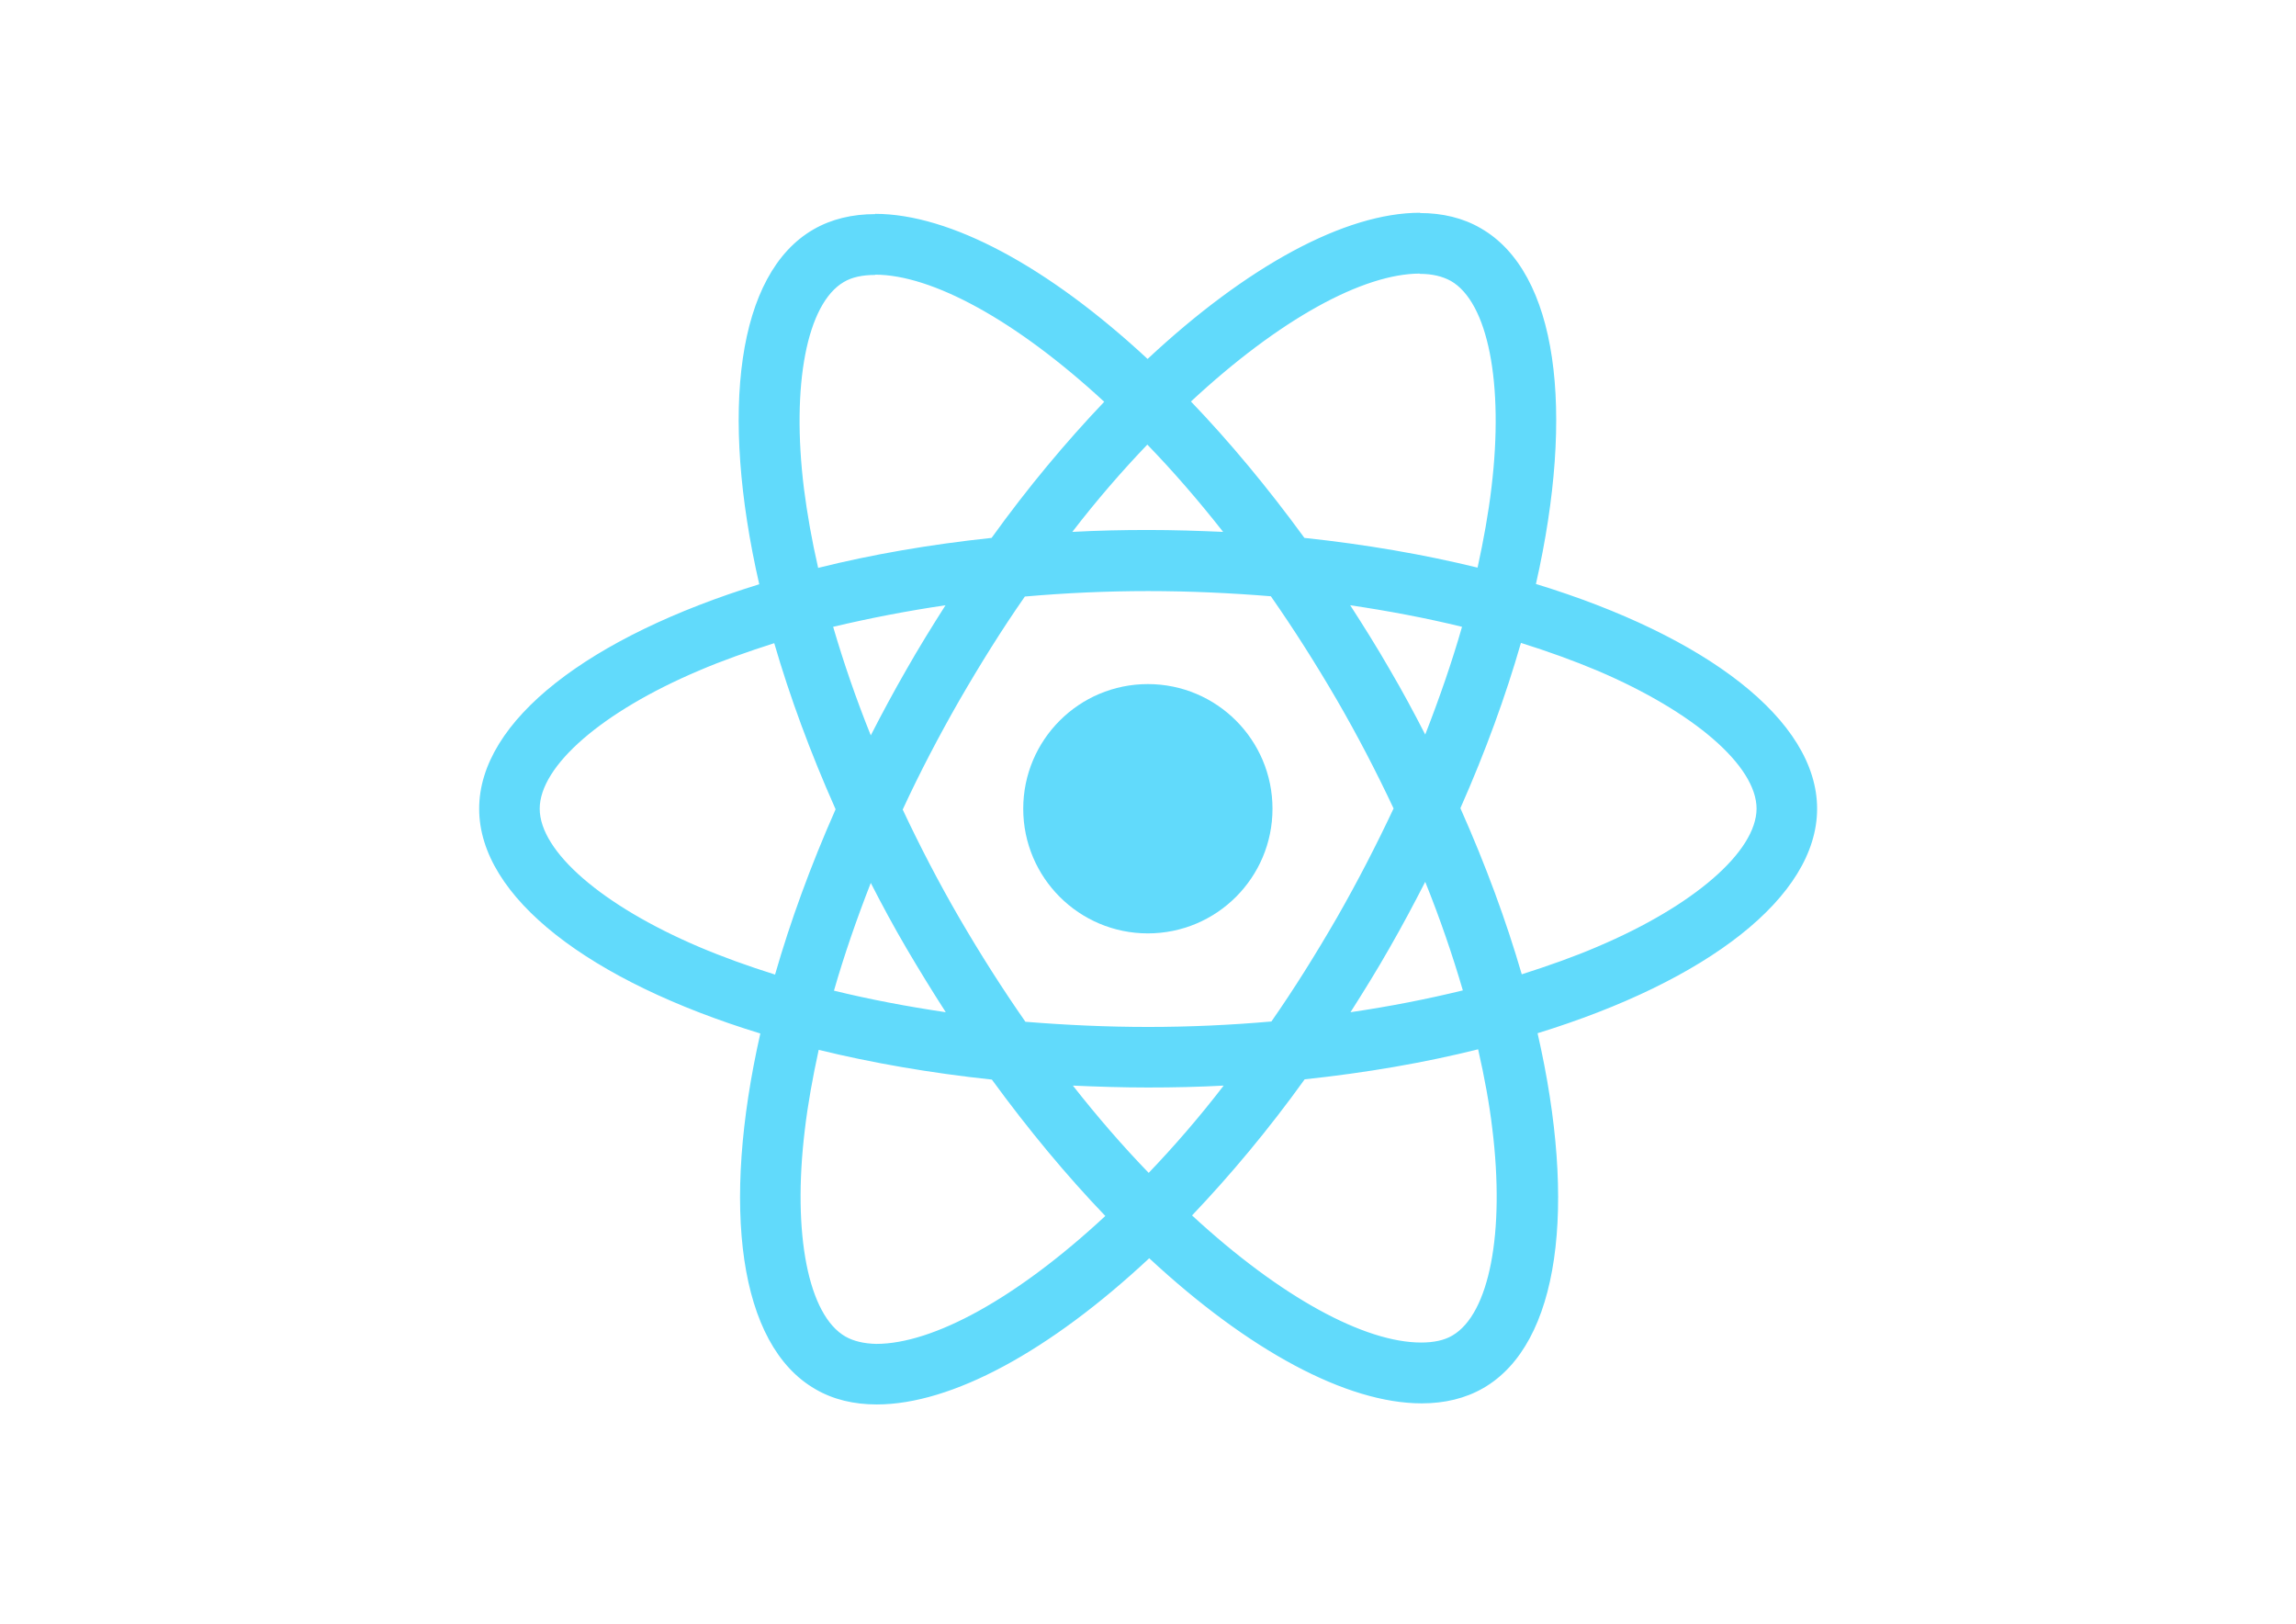
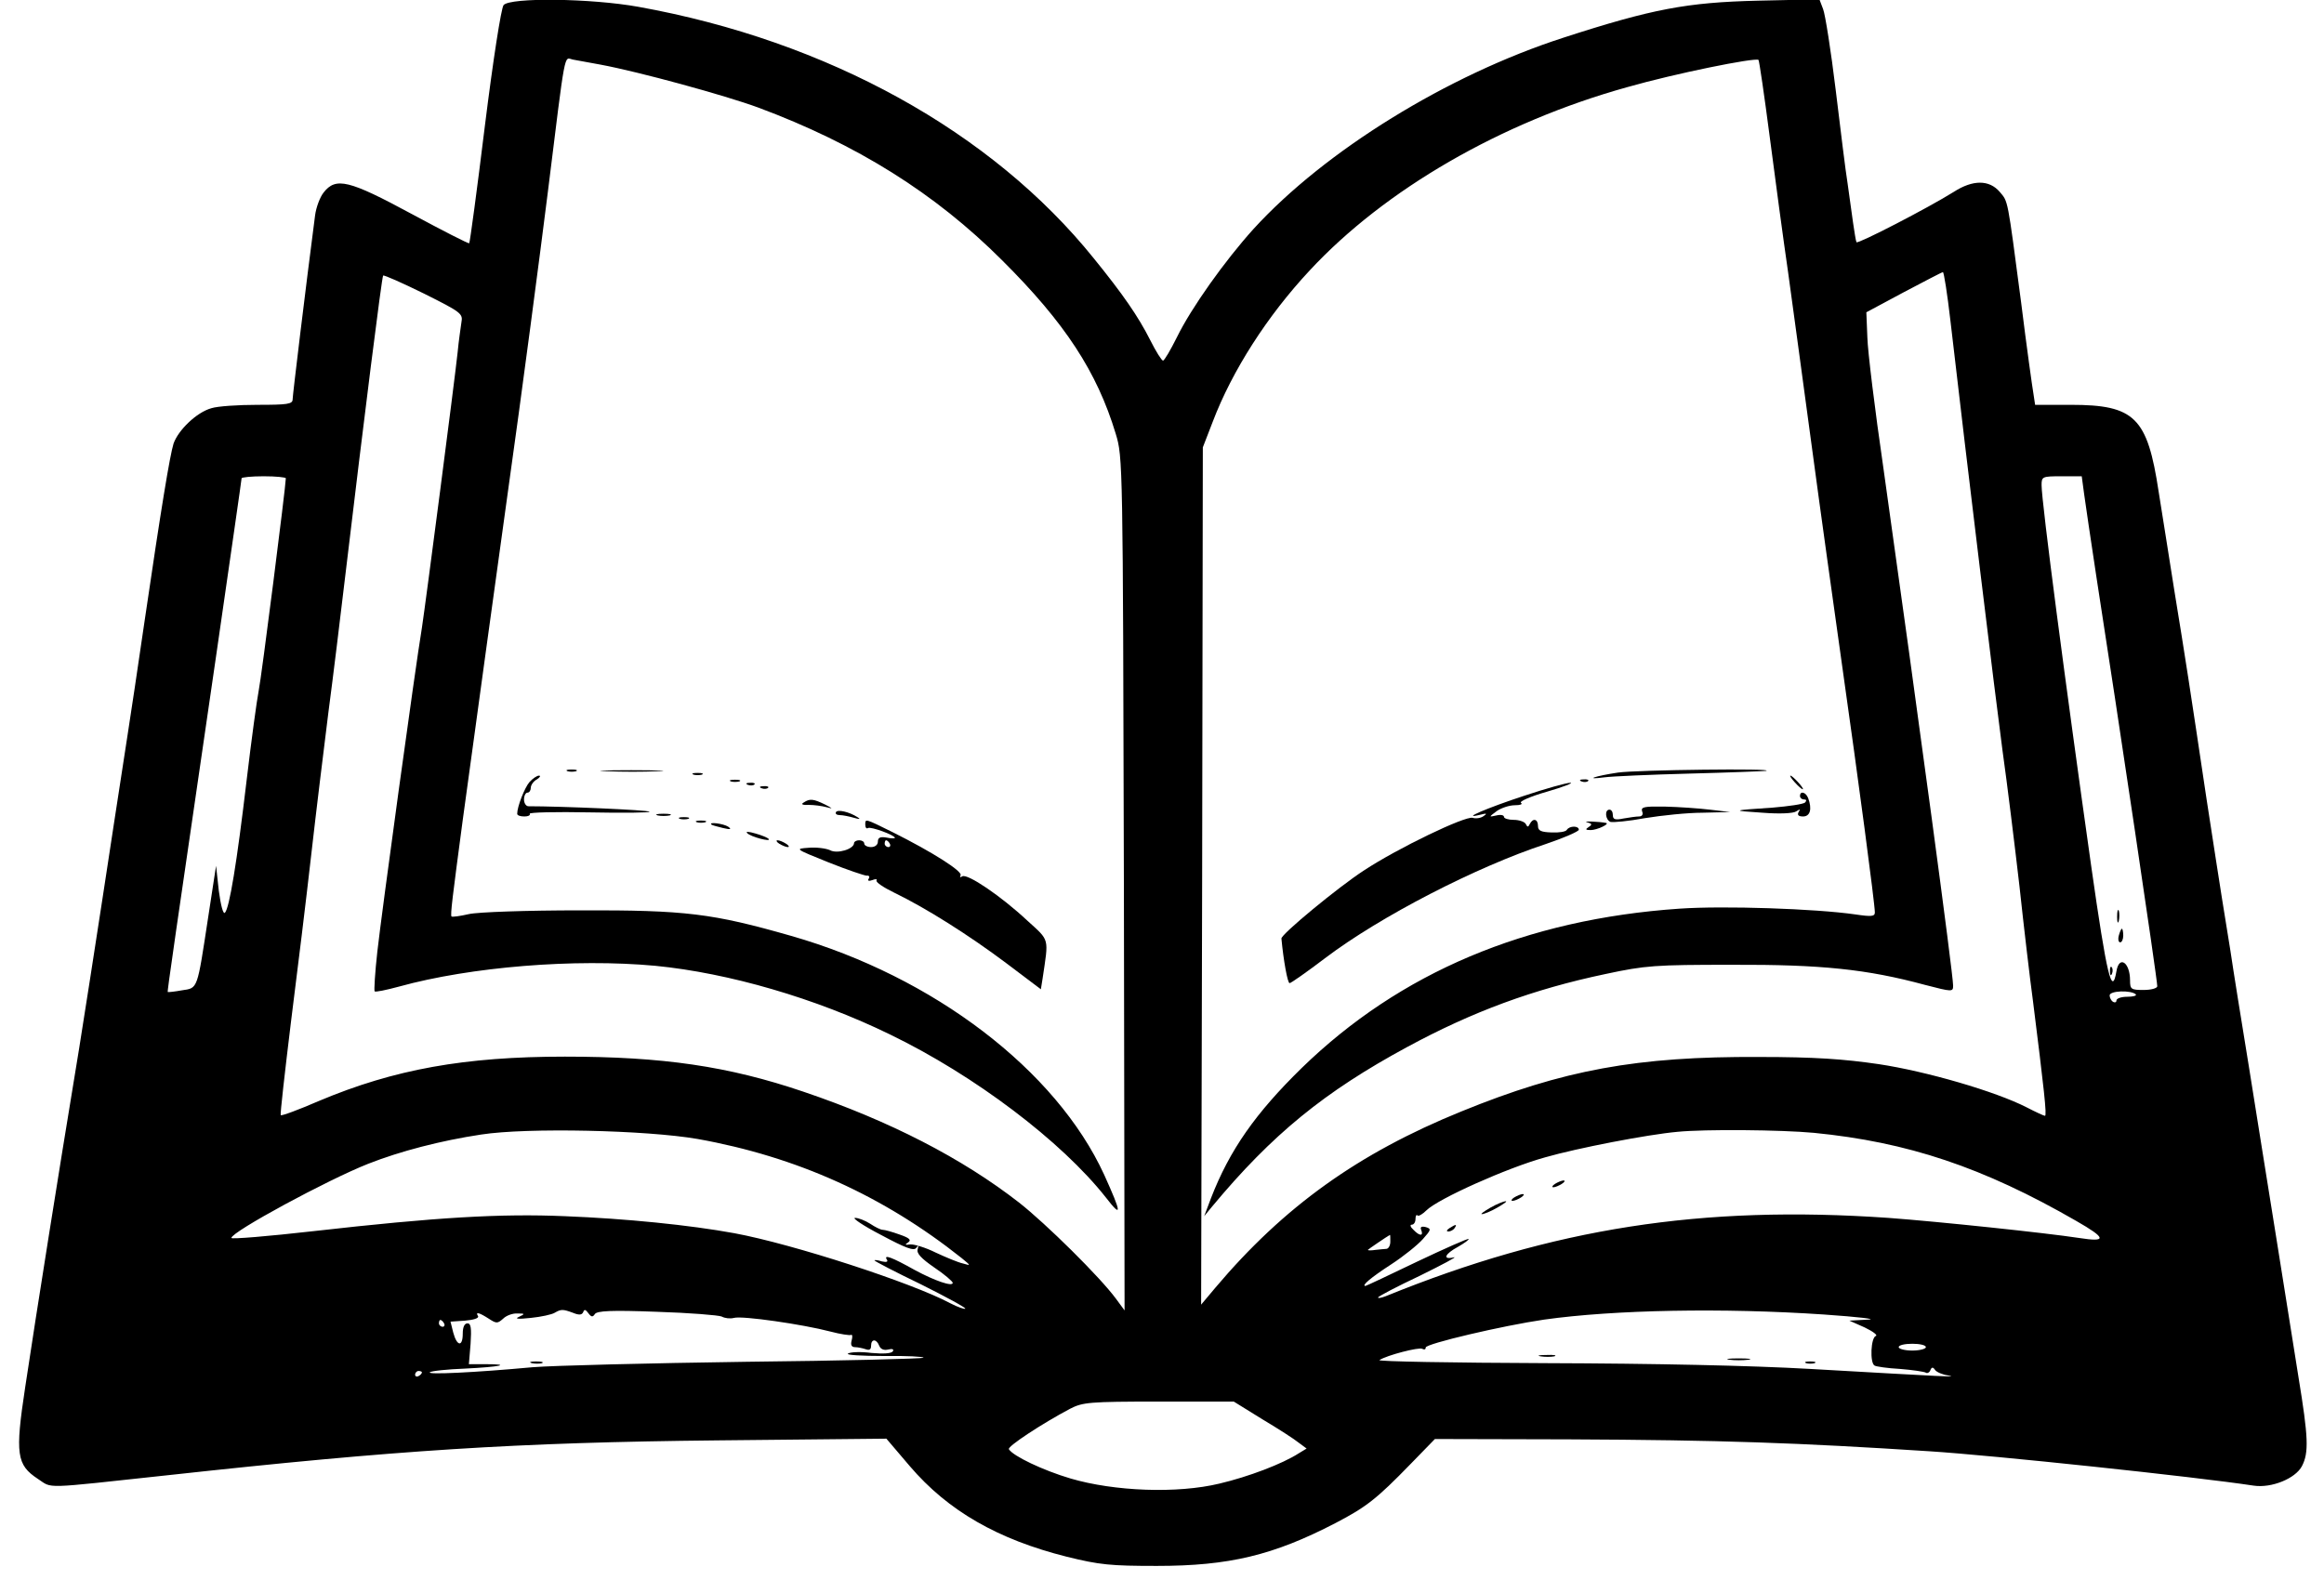
- <svg xmlns="http://www.w3.org/2000/svg" viewBox="0 0 841.9 595.3">
-   <g fill="#61DAFB">
-     <path d="M666.3 296.5c0-32.5-40.7-63.3-103.1-82.4 14.4-63.6 8-114.2-20.2-130.4-6.5-3.8-14.1-5.6-22.4-5.6v22.3c4.6 0 8.3.9 11.4 2.6 13.6 7.8 19.5 37.5 14.9 75.7-1.1 9.4-2.9 19.3-5.1 29.4-19.6-4.8-41-8.5-63.5-10.9-13.5-18.5-27.5-35.3-41.6-50 32.6-30.3 63.2-46.9 84-46.9V78c-27.5 0-63.5 19.6-99.9 53.6-36.4-33.8-72.4-53.2-99.9-53.2v22.3c20.7 0 51.4 16.5 84 46.6-14 14.7-28 31.4-41.3 49.9-22.6 2.4-44 6.1-63.6 11-2.3-10-4-19.7-5.2-29-4.7-38.2 1.1-67.9 14.6-75.8 3-1.8 6.9-2.6 11.5-2.6V78.5c-8.4 0-16 1.8-22.6 5.6-28.1 16.2-34.4 66.7-19.9 130.1-62.2 19.2-102.7 49.9-102.7 82.3 0 32.5 40.7 63.3 103.1 82.4-14.4 63.6-8 114.2 20.2 130.4 6.5 3.8 14.1 5.6 22.5 5.6 27.5 0 63.5-19.6 99.9-53.6 36.4 33.8 72.4 53.2 99.9 53.2 8.4 0 16-1.8 22.6-5.6 28.1-16.2 34.4-66.7 19.9-130.1 62-19.1 102.5-49.9 102.5-82.3zm-130.2-66.7c-3.7 12.9-8.3 26.2-13.5 39.5-4.1-8-8.4-16-13.1-24-4.6-8-9.5-15.8-14.4-23.4 14.2 2.1 27.9 4.7 41 7.9zm-45.8 106.5c-7.8 13.5-15.8 26.3-24.1 38.2-14.9 1.3-30 2-45.2 2-15.1 0-30.2-.7-45-1.9-8.3-11.9-16.4-24.6-24.2-38-7.6-13.1-14.5-26.4-20.8-39.8 6.2-13.4 13.2-26.8 20.7-39.9 7.8-13.5 15.8-26.3 24.1-38.2 14.9-1.3 30-2 45.2-2 15.1 0 30.2.7 45 1.9 8.3 11.9 16.4 24.6 24.2 38 7.6 13.1 14.5 26.4 20.8 39.8-6.3 13.4-13.2 26.8-20.7 39.9zm32.3-13c5.4 13.4 10 26.8 13.8 39.8-13.1 3.2-26.9 5.9-41.2 8 4.9-7.7 9.8-15.6 14.4-23.7 4.6-8 8.9-16.1 13-24.1zM421.2 430c-9.3-9.6-18.6-20.3-27.8-32 9 .4 18.2.7 27.5.7 9.4 0 18.7-.2 27.8-.7-9 11.7-18.3 22.4-27.5 32zm-74.4-58.9c-14.2-2.1-27.9-4.7-41-7.9 3.7-12.9 8.3-26.2 13.5-39.5 4.1 8 8.4 16 13.1 24 4.7 8 9.5 15.8 14.4 23.4zM420.7 163c9.3 9.6 18.6 20.3 27.8 32-9-.4-18.2-.7-27.5-.7-9.4 0-18.7.2-27.8.7 9-11.7 18.3-22.4 27.5-32zm-74 58.9c-4.9 7.7-9.8 15.6-14.4 23.7-4.6 8-8.9 16-13 24-5.4-13.4-10-26.8-13.8-39.8 13.1-3.1 26.9-5.8 41.2-7.9zm-90.5 125.2c-35.4-15.1-58.3-34.9-58.3-50.6 0-15.7 22.9-35.6 58.3-50.6 8.6-3.7 18-7 27.7-10.1 5.7 19.6 13.2 40 22.5 60.9-9.2 20.8-16.6 41.1-22.2 60.6-9.9-3.1-19.3-6.5-28-10.2zM310 490c-13.6-7.8-19.5-37.5-14.9-75.7 1.1-9.4 2.9-19.3 5.1-29.4 19.6 4.8 41 8.5 63.5 10.9 13.5 18.5 27.5 35.3 41.6 50-32.6 30.3-63.2 46.9-84 46.9-4.5-.1-8.3-1-11.3-2.7zm237.2-76.2c4.7 38.2-1.1 67.9-14.6 75.8-3 1.8-6.9 2.6-11.5 2.6-20.7 0-51.4-16.5-84-46.6 14-14.7 28-31.4 41.3-49.9 22.6-2.4 44-6.1 63.6-11 2.3 10.1 4.1 19.8 5.2 29.1zm38.5-66.7c-8.6 3.7-18 7-27.7 10.1-5.7-19.6-13.2-40-22.5-60.9 9.2-20.8 16.6-41.1 22.2-60.6 9.9 3.1 19.3 6.5 28.1 10.2 35.4 15.1 58.3 34.9 58.3 50.6-.1 15.7-23 35.6-58.4 50.6zM320.8 78.4z" />
-     <circle cx="420.9" cy="296.5" r="45.7" />
-     <path d="M520.5 78.1z" />
+ <svg xmlns="http://www.w3.org/2000/svg" version="1.0" width="683pt" height="468pt" viewBox="0 0 683 468" preserveAspectRatio="xMidYMid meet">
+   <g transform="translate(0,468) scale(0.1,-0.1)" fill="#000000" stroke="none">
+     <path d="M1480 4665 c-7 -8 -31 -162 -55 -355 -23 -188 -44 -343 -46 -345 -2 -2 -78 37 -169 86 -185 100 -223 109 -259 63 -11 -14 -22 -44 -25 -67 -28 -215 -66 -529 -66 -541 0 -14 -16 -16 -103 -16 -56 0 -118 -4 -136 -10 -43 -12 -97 -64 -111 -104 -11 -36 -36 -187 -85 -521 -19 -132 -42 -283 -50 -335 -8 -52 -26 -169 -40 -260 -42 -277 -104 -678 -125 -800 -25 -150 -105 -650 -136 -858 -30 -197 -25 -228 37 -269 45 -29 6 -30 386 11 667 73 1019 96 1613 102 l495 5 69 -81 c112 -131 258 -215 461 -266 97 -24 129 -27 265 -27 212 0 342 31 525 126 90 47 120 70 221 174 l71 73 394 -1 c449 -2 672 -10 1059 -35 188 -12 782 -75 953 -101 53 -8 123 21 142 57 21 40 19 85 -10 262 -13 84 -43 268 -65 408 -22 140 -59 365 -80 500 -22 135 -47 290 -55 345 -9 55 -20 125 -25 155 -5 30 -25 161 -45 290 -50 335 -62 413 -95 615 -16 99 -36 230 -46 290 -33 218 -70 255 -258 255 l-105 0 -5 33 c-3 17 -20 138 -36 267 -41 312 -38 296 -63 326 -31 36 -79 36 -135 0 -75 -47 -282 -154 -286 -148 -2 4 -6 30 -10 57 -4 28 -11 79 -16 115 -6 36 -21 160 -35 275 -14 116 -31 223 -37 238 l-11 29 -181 -4 c-208 -5 -310 -24 -572 -109 -340 -110 -700 -332 -910 -562 -84 -93 -183 -232 -225 -318 -19 -38 -37 -69 -41 -69 -4 0 -21 27 -38 61 -35 69 -79 133 -165 239 -300 373 -783 640 -1339 740 -139 25 -377 28 -396 5z m285 -175 c113 -21 365 -90 463 -126 290 -108 520 -252 717 -449 185 -184 279 -328 334 -510 21 -69 21 -81 24 -1323 l2 -1254 -25 34 c-47 64 -206 221 -285 283 -167 130 -380 240 -634 326 -221 75 -413 103 -701 103 -294 0 -501 -37 -722 -130 -60 -26 -111 -45 -113 -42 -2 2 12 125 30 273 19 149 46 371 60 495 14 124 37 311 50 415 14 105 36 287 50 405 56 470 107 875 111 880 3 2 57 -22 120 -53 110 -55 115 -59 110 -85 -2 -15 -8 -54 -11 -87 -9 -85 -94 -738 -105 -810 -20 -120 -119 -843 -131 -952 -7 -62 -10 -115 -8 -117 2 -3 35 4 72 14 210 58 516 83 753 61 215 -21 471 -95 690 -202 248 -120 504 -314 634 -479 48 -62 47 -48 -5 67 -141 307 -501 582 -920 702 -231 66 -310 76 -620 75 -156 0 -301 -5 -327 -11 -26 -6 -49 -9 -51 -7 -4 4 3 58 33 284 11 80 27 195 35 255 8 61 51 371 95 690 45 319 98 724 120 900 53 427 47 396 73 390 12 -2 49 -9 82 -15z m3436 -212 c16 -123 40 -302 54 -398 13 -96 45 -328 70 -515 25 -187 66 -479 90 -650 46 -323 95 -692 95 -717 0 -12 -10 -13 -57 -6 -118 17 -387 26 -517 17 -452 -31 -822 -188 -1110 -468 -136 -133 -212 -241 -267 -383 l-20 -53 23 28 c177 213 331 338 573 469 192 104 370 170 584 215 117 25 144 27 371 27 263 1 397 -13 567 -59 81 -21 83 -21 83 -2 0 34 -100 776 -205 1522 -25 171 -46 343 -47 383 l-3 74 110 59 c61 32 112 59 115 59 3 0 13 -64 22 -142 49 -424 132 -1106 153 -1263 14 -99 36 -279 50 -400 13 -121 31 -274 40 -340 32 -255 41 -335 35 -335 -3 0 -27 11 -54 25 -92 47 -295 106 -435 127 -103 15 -188 21 -351 21 -359 2 -576 -38 -875 -160 -303 -123 -522 -280 -723 -518 l-42 -50 3 1260 2 1260 29 75 c57 150 160 311 285 445 221 238 563 436 934 539 140 40 373 87 385 80 2 -1 17 -103 33 -226z m-4361 -1004 c0 -22 -72 -589 -80 -626 -5 -25 -21 -142 -35 -260 -29 -246 -51 -378 -64 -391 -5 -5 -12 20 -18 65 l-8 73 -23 -150 c-33 -216 -30 -209 -77 -216 -22 -4 -41 -6 -42 -5 -2 1 19 143 142 987 41 284 75 519 75 523 0 3 29 6 65 6 36 0 65 -3 65 -6z m5285 -46 c4 -29 20 -138 36 -243 64 -411 179 -1183 179 -1204 0 -6 -18 -11 -40 -11 -37 0 -40 2 -40 28 0 53 -32 75 -40 27 -13 -76 -28 -15 -74 308 -76 538 -146 1071 -146 1121 0 25 2 26 59 26 l59 0 7 -52z m152 -1471 c3 -4 -8 -7 -25 -7 -18 0 -32 -5 -32 -11 0 -5 -4 -7 -10 -4 -5 3 -10 12 -10 19 0 14 63 16 77 3z m-4227 -425 c291 -52 546 -167 776 -350 28 -23 28 -23 4 -16 -14 3 -50 18 -80 32 -30 15 -64 25 -75 24 -15 -2 -17 -1 -6 6 10 7 4 13 -25 23 -22 8 -44 14 -50 14 -6 0 -22 8 -37 18 -14 9 -34 17 -44 17 -10 0 24 -23 76 -50 73 -39 97 -48 104 -38 6 9 7 8 4 -4 -4 -12 10 -27 49 -54 30 -20 54 -41 54 -45 0 -12 -53 6 -112 38 -68 38 -91 46 -82 31 5 -7 0 -9 -14 -6 -12 4 -22 5 -22 3 0 -2 61 -34 136 -70 74 -37 133 -69 131 -72 -3 -2 -23 5 -44 16 -112 60 -462 174 -635 206 -131 24 -319 43 -498 50 -188 8 -377 -3 -739 -44 -132 -15 -241 -24 -241 -20 0 18 283 171 402 218 94 37 213 68 332 86 136 21 486 13 636 -13z m3281 18 c275 -27 497 -101 771 -259 89 -51 91 -63 8 -50 -98 15 -412 48 -560 59 -549 38 -985 -30 -1477 -230 -13 -5 -23 -7 -23 -4 0 3 55 32 123 64 67 33 112 57 100 54 -35 -8 -27 10 12 31 19 11 33 21 31 23 -2 2 -70 -28 -152 -67 -81 -39 -149 -71 -151 -71 -13 0 15 24 75 63 37 24 79 58 94 75 24 27 25 30 8 35 -13 3 -17 0 -13 -9 7 -18 -5 -18 -23 1 -9 8 -11 15 -5 15 6 0 11 7 11 17 0 9 3 14 6 10 3 -3 15 4 26 15 34 34 237 125 349 156 94 27 300 67 389 75 80 8 305 6 401 -3z m-1245 -320 c0 -11 -5 -20 -11 -21 -5 0 -20 -2 -32 -3 -13 -2 -23 -2 -23 0 0 1 57 40 65 44 1 0 1 -9 1 -20z m-2402 -209 c17 -7 26 -7 30 2 3 9 7 8 15 -3 9 -12 13 -12 19 -3 6 10 49 12 182 7 96 -3 182 -10 191 -14 9 -5 25 -7 36 -4 24 7 203 -19 283 -40 30 -8 58 -12 61 -10 4 2 5 -5 2 -16 -4 -14 0 -20 10 -20 8 0 22 -3 31 -6 11 -4 16 -1 16 10 0 21 16 21 24 0 4 -10 14 -14 26 -11 12 3 18 1 14 -5 -4 -7 -29 -8 -63 -5 -31 4 -62 3 -69 -2 -7 -4 41 -7 107 -7 65 1 117 -2 115 -5 -2 -3 -236 -9 -521 -12 -285 -4 -567 -11 -628 -16 -174 -16 -309 -22 -302 -15 4 4 51 9 104 11 103 5 140 13 59 13 l-48 0 5 60 c3 46 1 60 -9 60 -9 0 -14 -11 -14 -30 0 -40 -17 -38 -28 3 l-8 32 43 3 c24 2 41 7 38 13 -9 14 3 11 31 -7 23 -15 26 -15 43 0 9 9 28 16 42 15 22 0 23 -1 4 -10 -14 -6 -2 -7 35 -3 30 3 62 10 70 15 19 11 24 11 54 0z m3676 -5 c102 -7 160 -14 130 -15 l-55 -3 45 -20 c25 -12 39 -23 33 -25 -15 -5 -18 -79 -4 -87 4 -3 38 -8 75 -10 37 -3 71 -8 76 -11 4 -3 11 1 13 7 4 10 8 10 14 1 4 -6 22 -14 38 -16 33 -6 -2 -4 -405 19 -174 10 -459 16 -776 17 -276 1 -497 5 -490 9 21 14 117 39 126 33 6 -3 10 -2 10 4 0 11 225 64 348 82 206 29 526 35 822 15z m-4055 -26 c3 -5 1 -10 -4 -10 -6 0 -11 5 -11 10 0 6 2 10 4 10 3 0 8 -4 11 -10z m4355 -70 c0 -5 -18 -10 -40 -10 -22 0 -40 5 -40 10 0 6 18 10 40 10 22 0 40 -4 40 -10z m-4420 -74 c0 -3 -4 -8 -10 -11 -5 -3 -10 -1 -10 4 0 6 5 11 10 11 6 0 10 -2 10 -4z m2470 -138 c47 -28 95 -59 107 -69 l23 -17 -23 -14 c-48 -31 -148 -69 -233 -89 -124 -30 -309 -23 -438 15 -81 24 -169 66 -181 86 -5 8 97 75 180 119 37 19 56 21 260 21 l221 0 84 -52z" />
+     <path d="M1668 2413 c6 -2 18 -2 25 0 6 3 1 5 -13 5 -14 0 -19 -2 -12 -5z" />
+     <path d="M1783 2413 c43 -2 110 -2 150 0 40 1 5 3 -78 3 -82 0 -115 -2 -72 -3z" />
+     <path d="M2038 2403 c6 -2 18 -2 25 0 6 3 1 5 -13 5 -14 0 -19 -2 -12 -5z" />
+     <path d="M1556 2381 c-14 -16 -36 -72 -36 -93 0 -5 9 -8 21 -8 11 0 18 3 16 8 -3 4 76 6 176 4 100 -2 179 -1 176 2 -4 5 -260 16 -356 16 -7 0 -13 9 -13 20 0 11 5 20 10 20 6 0 10 7 10 15 0 7 8 19 18 24 9 6 12 11 6 11 -6 0 -18 -8 -28 -19z" />
+     <path d="M2148 2383 c6 -2 18 -2 25 0 6 3 1 5 -13 5 -14 0 -19 -2 -12 -5z" />
+     <path d="M2198 2373 c7 -3 16 -2 19 1 4 3 -2 6 -13 5 -11 0 -14 -3 -6 -6z" />
+     <path d="M2238 2363 c7 -3 16 -2 19 1 4 3 -2 6 -13 5 -11 0 -14 -3 -6 -6z" />
+     <path d="M2362 2321 c-9 -5 -4 -8 15 -7 15 0 39 -3 53 -7 19 -5 18 -4 -5 8 -35 17 -45 18 -63 6z" />
+     <path d="M2457 2293 c-3 -5 2 -9 11 -9 9 0 28 -4 42 -8 17 -5 20 -4 10 2 -25 16 -58 23 -63 15z" />
+     <path d="M1933 2283 c9 -2 25 -2 35 0 9 3 1 5 -18 5 -19 0 -27 -2 -17 -5z" />
+     <path d="M1998 2273 c6 -2 18 -2 25 0 6 3 1 5 -13 5 -14 0 -19 -2 -12 -5z" />
+     <path d="M2048 2263 c6 -2 18 -2 25 0 6 3 1 5 -13 5 -14 0 -19 -2 -12 -5z" />
+     <path d="M2543 2255 c0 -8 4 -12 8 -9 8 5 79 -21 79 -29 0 -2 -11 -2 -25 1 -18 3 -25 0 -25 -12 0 -9 -8 -16 -20 -16 -11 0 -20 5 -20 10 0 6 -7 10 -15 10 -8 0 -15 -4 -15 -8 0 -18 -50 -33 -71 -21 -11 5 -39 9 -62 7 -42 -3 -41 -3 58 -43 55 -22 106 -39 112 -39 7 1 10 -3 6 -9 -4 -6 0 -8 11 -4 9 4 15 3 12 -1 -3 -5 21 -21 52 -36 95 -46 221 -126 329 -207 l102 -77 5 31 c18 122 22 110 -45 171 -77 72 -176 139 -191 130 -6 -4 -8 -3 -5 3 7 11 -80 67 -200 127 -83 41 -80 40 -80 21z m72 -55 c3 -5 1 -10 -4 -10 -6 0 -11 5 -11 10 0 6 2 10 4 10 3 0 8 -4 11 -10z" />
+     <path d="M2091 2256 c2 -2 18 -6 34 -10 22 -5 26 -4 15 4 -14 9 -59 15 -49 6z" />
+     <path d="M2196 2231 c10 -11 72 -27 63 -17 -4 4 -21 11 -39 16 -20 6 -30 6 -24 1z" />
+     <path d="M2290 2200 c8 -5 20 -10 25 -10 6 0 3 5 -5 10 -8 5 -19 10 -25 10 -5 0 -3 -5 5 -10z" />
+     <path d="M4755 2409 c-67 -10 -102 -22 -40 -14 22 3 135 8 250 11 116 3 217 7 225 8 35 8 -380 3 -435 -5z" />
+     <path d="M5275 2380 c10 -11 20 -20 23 -20 3 0 -3 9 -13 20 -10 11 -20 20 -23 20 -3 0 3 -9 13 -20z" />
+     <path d="M4648 2383 c7 -3 16 -2 19 1 4 3 -2 6 -13 5 -11 0 -14 -3 -6 -6z" />
+     <path d="M4480 2341 c-110 -36 -191 -71 -130 -56 19 5 22 4 10 -4 -8 -6 -23 -8 -32 -5 -22 6 -220 -89 -320 -155 -74 -48 -244 -188 -242 -200 6 -64 18 -131 24 -131 4 0 51 33 105 74 161 122 444 268 648 335 53 18 97 37 97 42 0 12 -27 12 -35 0 -3 -6 -23 -9 -45 -8 -31 1 -40 5 -40 19 0 21 -15 24 -24 6 -5 -10 -7 -10 -12 0 -3 6 -19 12 -35 12 -16 0 -29 4 -29 9 0 5 -10 7 -22 4 -23 -5 -23 -5 1 13 13 9 37 17 53 17 16 0 24 3 18 7 -6 4 28 19 77 33 48 14 79 26 68 26 -11 0 -72 -17 -135 -38z" />
+     <path d="M5290 2340 c0 -5 5 -10 12 -10 7 0 8 -3 3 -9 -6 -5 -48 -11 -95 -15 -122 -8 -124 -9 -30 -15 50 -4 91 -2 99 4 11 7 13 7 7 -2 -5 -9 0 -13 13 -13 21 0 27 22 15 54 -7 18 -24 22 -24 6z" />
+     <path d="M4826 2295 c4 -9 0 -15 -9 -15 -8 0 -29 -3 -46 -6 -24 -5 -31 -3 -31 10 0 9 -4 16 -10 16 -15 0 -12 -30 3 -36 7 -2 53 2 101 11 49 8 125 16 170 16 l81 2 -60 7 c-33 4 -92 8 -132 9 -61 1 -71 -1 -67 -14z" />
+     <path d="M4664 2263 c15 -4 16 -7 5 -14 -11 -7 -9 -9 6 -9 18 0 57 18 45 21 -21 4 -71 6 -56 2z" />
+     <path d="M6222 1985 c0 -16 2 -22 5 -12 2 9 2 23 0 30 -3 6 -5 -1 -5 -18z" />
+     <path d="M6227 1930 c-3 -11 -1 -20 4 -20 5 0 9 9 9 20 0 11 -2 20 -4 20 -2 0 -6 -9 -9 -20z" />
+     <path d="M6201 1824 c0 -11 3 -14 6 -6 3 7 2 16 -1 19 -3 4 -6 -2 -5 -13z" />
+     <path d="M4570 1200 c-8 -5 -10 -10 -5 -10 6 0 17 5 25 10 8 5 11 10 5 10 -5 0 -17 -5 -25 -10z" />
+     <path d="M4450 1160 c-8 -5 -10 -10 -5 -10 6 0 17 5 25 10 8 5 11 10 5 10 -5 0 -17 -5 -25 -10z" />
+     <path d="M4380 1130 c-19 -11 -30 -19 -25 -19 6 0 26 8 45 19 19 11 31 19 25 19 -5 0 -26 -8 -45 -19z" />
+     <path d="M4260 1070 c-9 -6 -10 -10 -3 -10 6 0 15 5 18 10 8 12 4 12 -15 0z" />
+     <path d="M1563 673 c9 -2 23 -2 30 0 6 3 -1 5 -18 5 -16 0 -22 -2 -12 -5z" />
+     <path d="M4528 693 c12 -2 30 -2 40 0 9 3 -1 5 -23 4 -22 0 -30 -2 -17 -4z" />
+     <path d="M5083 683 c15 -2 39 -2 55 0 15 2 2 4 -28 4 -30 0 -43 -2 -27 -4z" />
+     <path d="M5308 673 c6 -2 18 -2 25 0 6 3 1 5 -13 5 -14 0 -19 -2 -12 -5z" />
  </g>
</svg>
